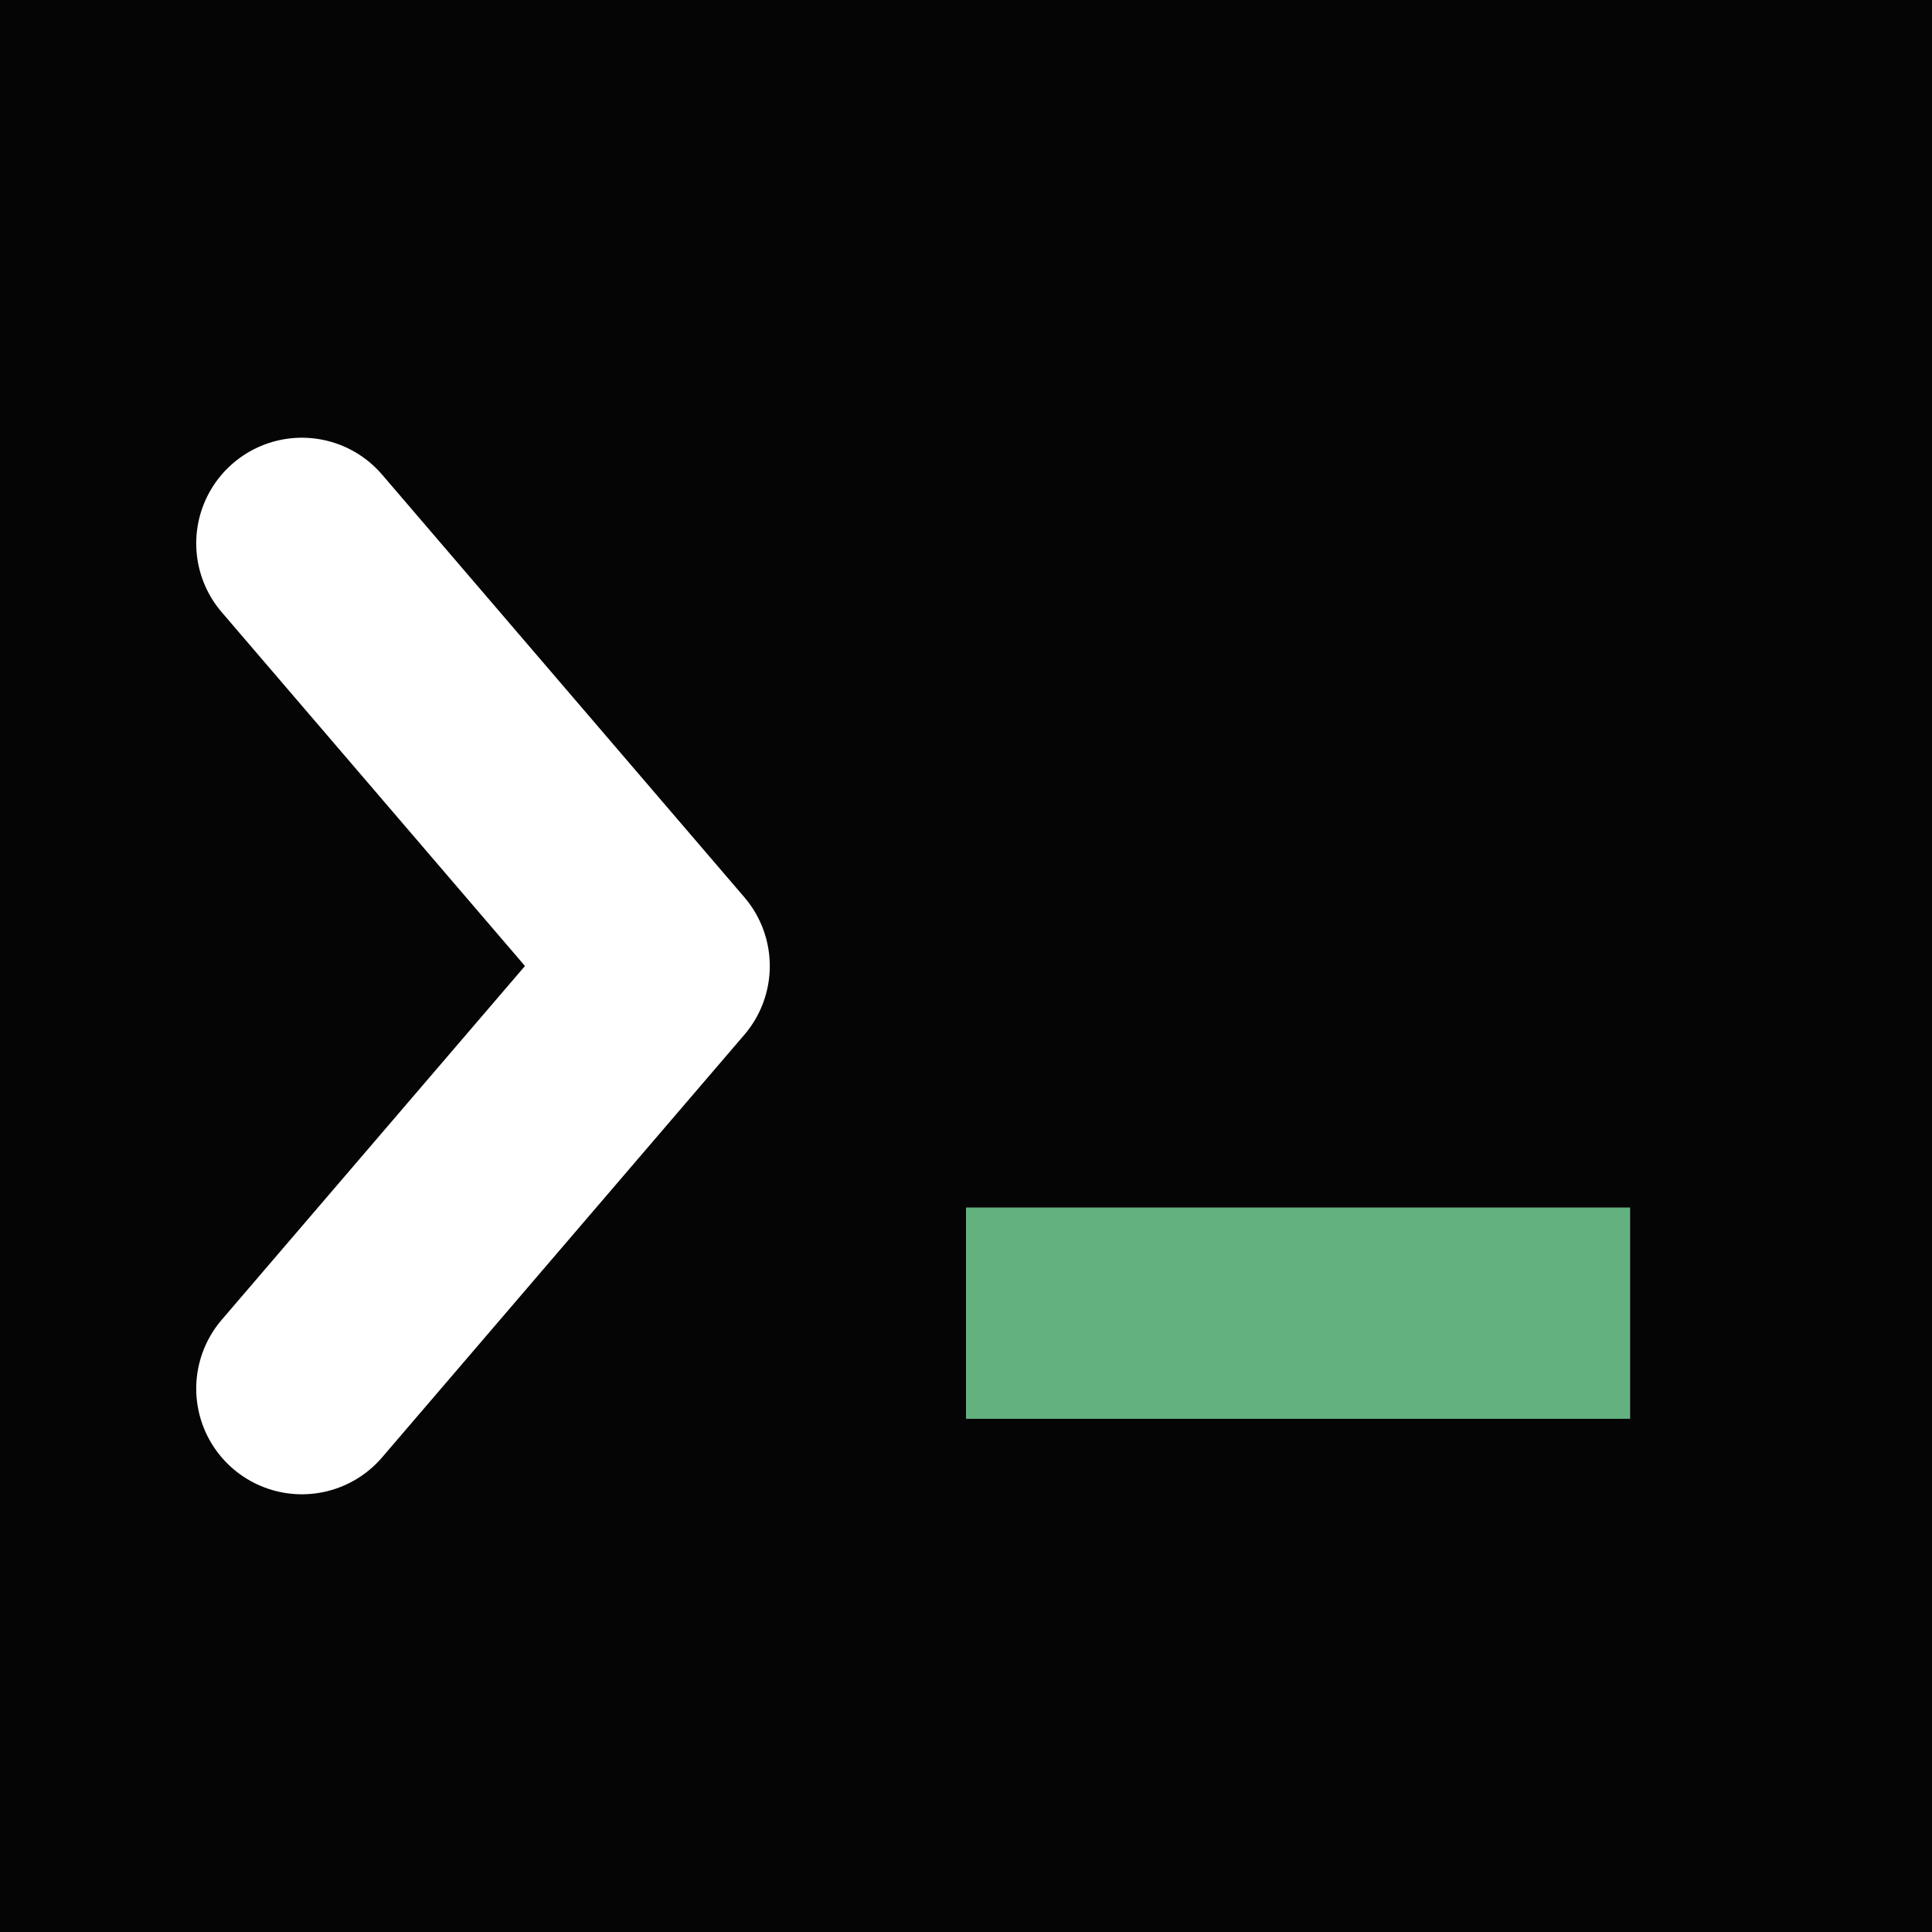
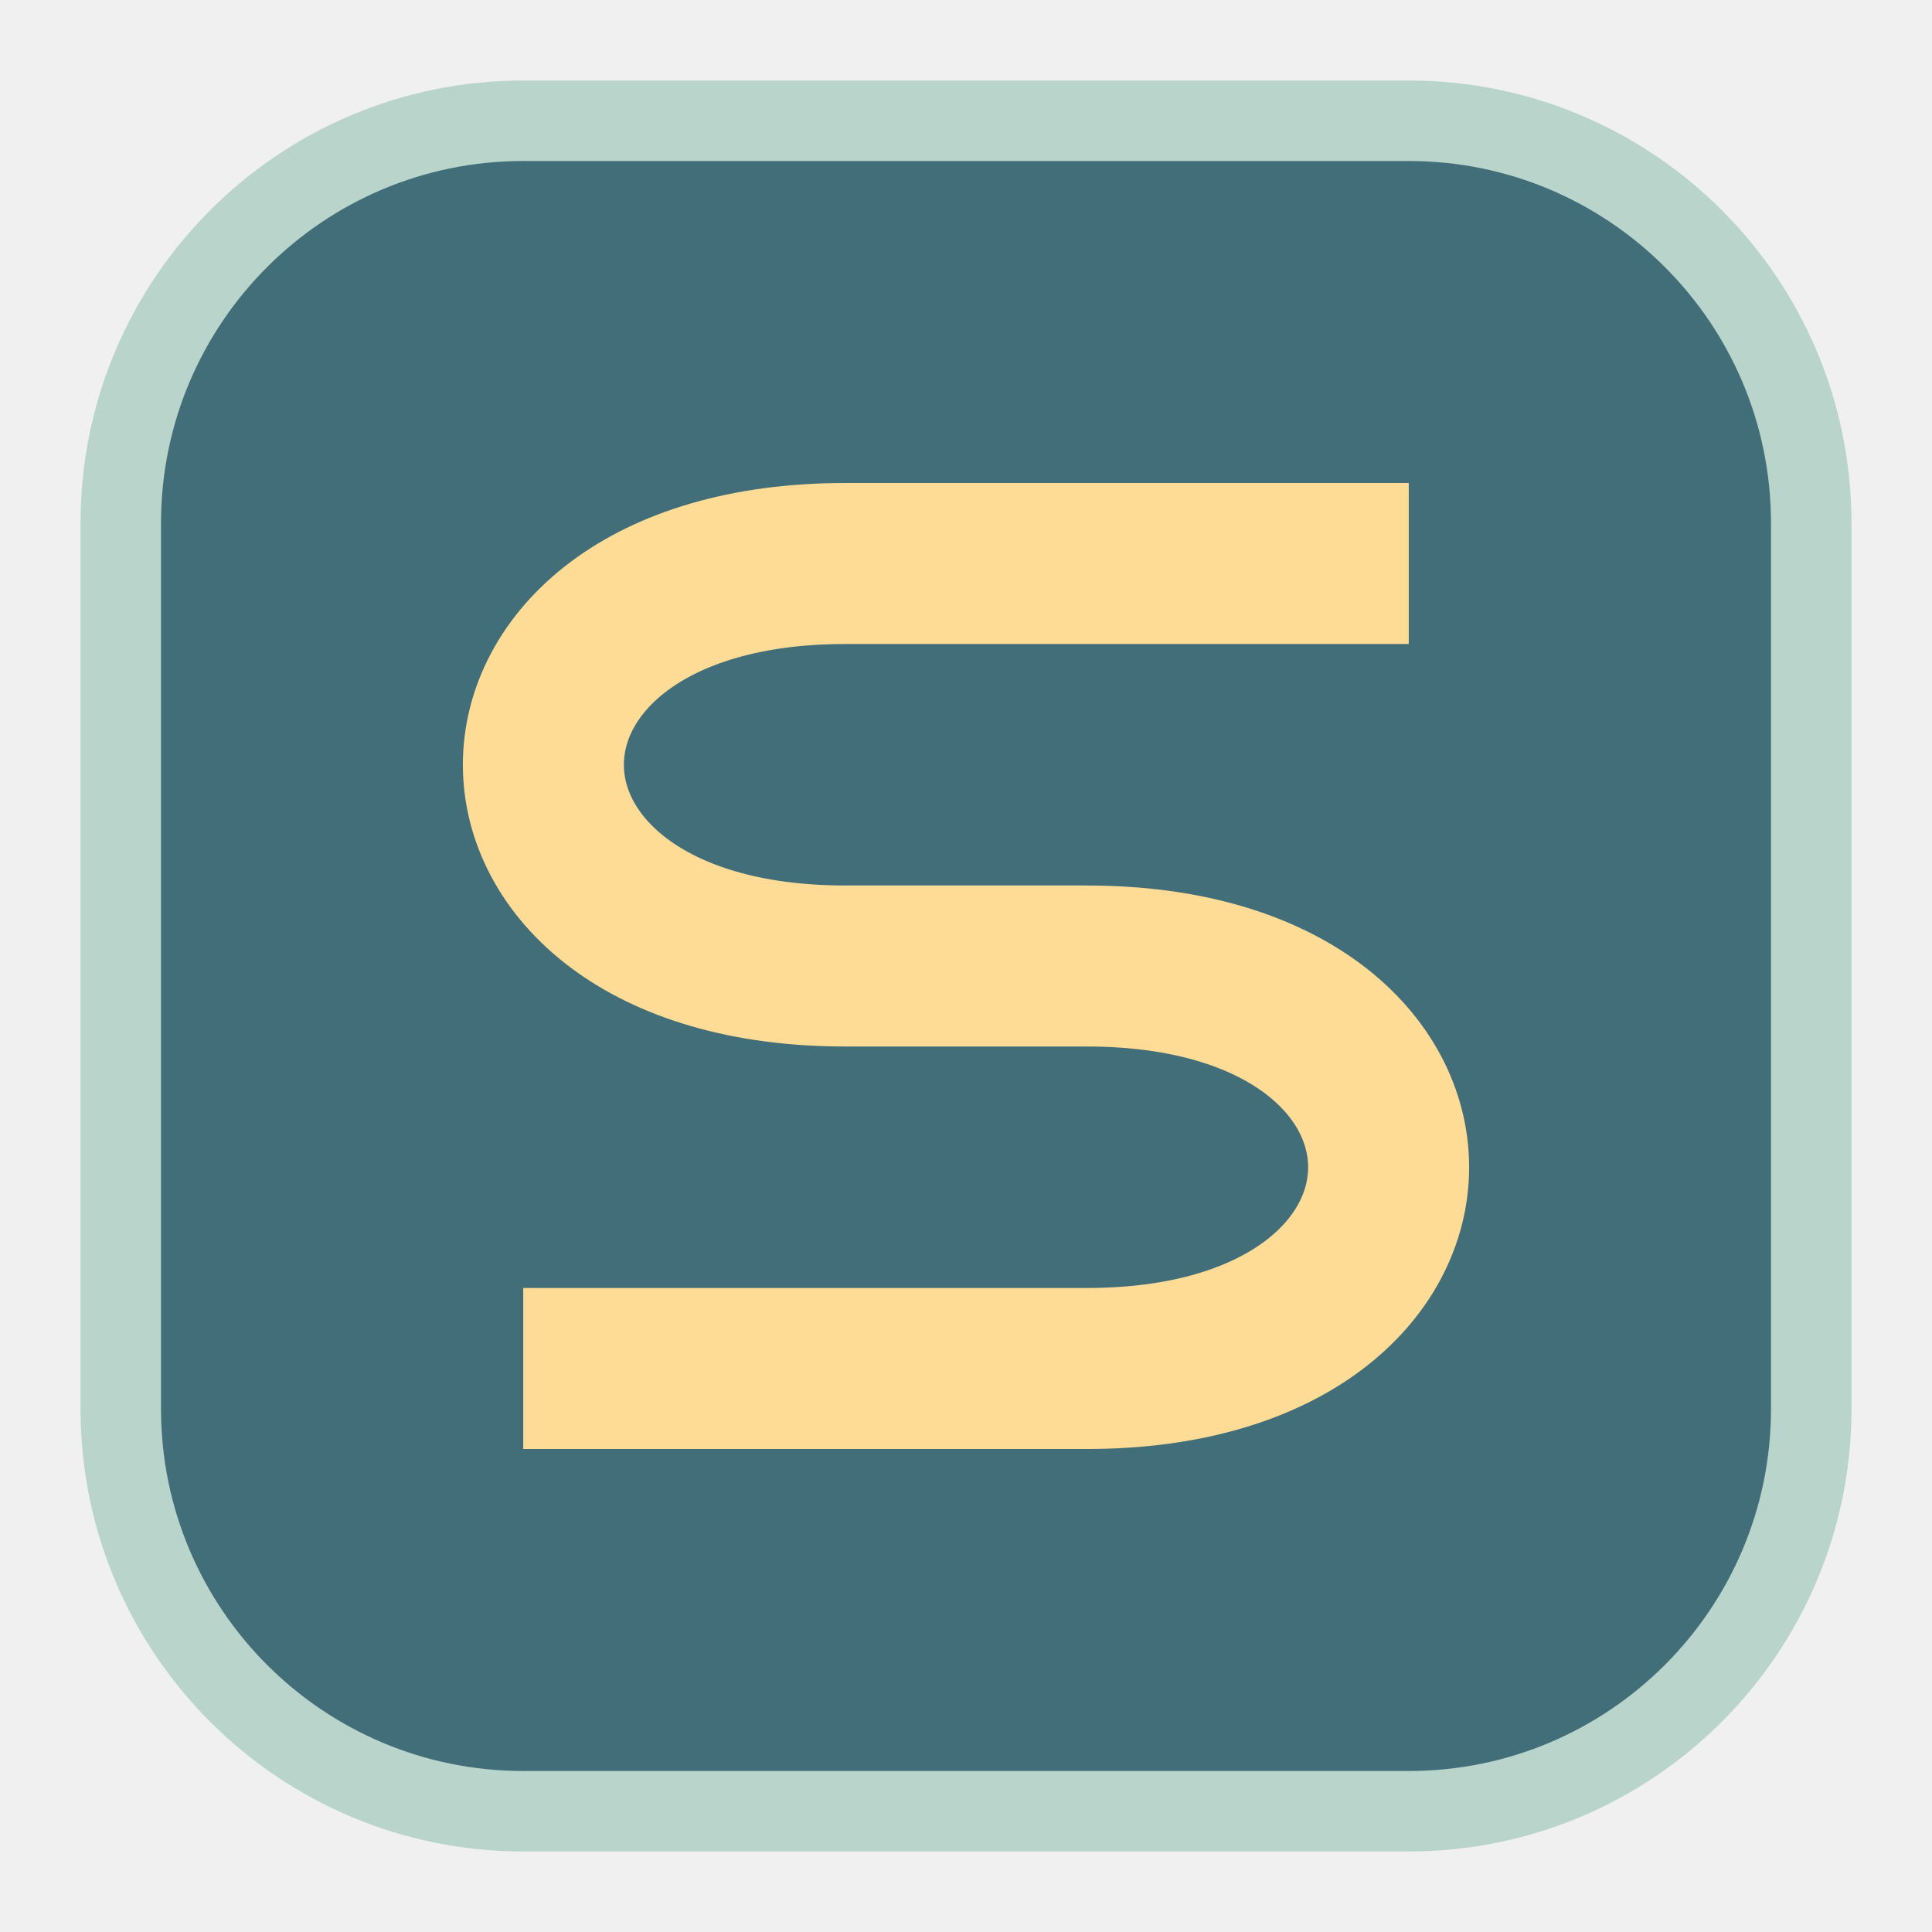
- <svg xmlns="http://www.w3.org/2000/svg" viewBox="0 0 64 64">
-   <rect width="64" height="64" fill="#050505" />
-   <path d="M10 18l12 14-12 14" fill="none" stroke="#ffffff" stroke-width="7" stroke-linecap="round" stroke-linejoin="round" />
-   <rect x="32" y="40" width="22" height="7" fill="#63b17f" />
+ <svg xmlns="http://www.w3.org/2000/svg" width="48" height="48" viewBox="0 0 48 48">
+   <defs>
+     <linearGradient id="metal" x2="0" y2="1">
+       <stop stop-color="#e8eff4" />
+       <stop offset="1" stop-color="#8ba1b4" />
+     </linearGradient>
+     <linearGradient id="gold" x2="0" y2="1">
+       <stop stop-color="#ffe4a1" />
+       <stop offset="1" stop-color="#e6a147" />
+     </linearGradient>
+     <linearGradient id="screen" x2="1" y2="1">
+       <stop stop-color="#83d4cd" />
+       <stop offset="1" stop-color="#32768e" />
+     </linearGradient>
+   </defs>
+   <rect x="3" y="3" width="42" height="42" rx="10" fill="#426e79" stroke="#b9d5cb" stroke-width="2" />
+   <path d="M33 14H21c-10 0-10 10 0 10h6c10 0 10 10 0 10H15" fill="none" stroke="#ffdc96" stroke-width="4" stroke-linecap="square" />
</svg>
